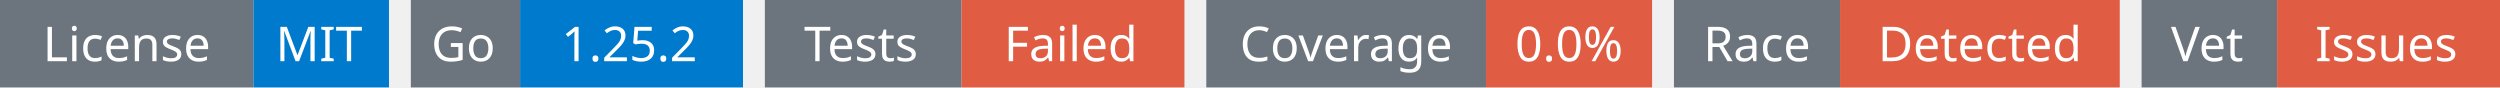
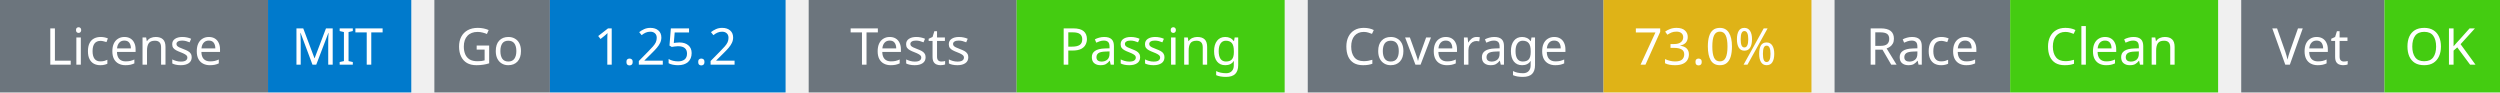
- <svg xmlns="http://www.w3.org/2000/svg" width="572" height="20" viewBox="0 0 572 20">
+ <svg xmlns="http://www.w3.org/2000/svg" width="541" height="20" viewBox="0 0 541 20">
  <g transform="translate(0, 0)">
    <rect x="0" y="0" width="58" height="20" fill="#6c757d" />
    <rect x="58" y="0" width="31" height="20" fill="#007acc" />
    <text x="29" y="14" text-anchor="middle" font-family="sans-serif" font-size="11" fill="white">License</text>
    <text x="73" y="14" text-anchor="middle" font-family="sans-serif" font-size="11" fill="white">MIT</text>
  </g>
  <g transform="translate(94, 0)">
    <rect x="0" y="0" width="25" height="20" fill="#6c757d" />
    <rect x="25" y="0" width="51" height="20" fill="#007acc" />
    <text x="12" y="14" text-anchor="middle" font-family="sans-serif" font-size="11" fill="white">Go</text>
    <text x="50" y="14" text-anchor="middle" font-family="sans-serif" font-size="11" fill="white">1.25.2</text>
  </g>
  <g transform="translate(175, 0)">
    <rect x="0" y="0" width="45" height="20" fill="#6c757d" />
-     <rect x="45" y="0" width="51" height="20" fill="#e05d44" />
+     <rect x="45" y="0" width="58" height="20" fill="#4c1" />
    <text x="22" y="14" text-anchor="middle" font-family="sans-serif" font-size="11" fill="white">Tests</text>
-     <text x="70" y="14" text-anchor="middle" font-family="sans-serif" font-size="11" fill="white">Failed</text>
+     <text x="74" y="14" text-anchor="middle" font-family="sans-serif" font-size="11" fill="white">Passing</text>
  </g>
-   <g transform="translate(276, 0)">
+   <g transform="translate(283, 0)">
    <rect x="0" y="0" width="64" height="20" fill="#6c757d" />
-     <rect x="64" y="0" width="38" height="20" fill="#e05d44" />
+     <rect x="64" y="0" width="45" height="20" fill="#dfb317" />
    <text x="32" y="14" text-anchor="middle" font-family="sans-serif" font-size="11" fill="white">Coverage</text>
-     <text x="83" y="14" text-anchor="middle" font-family="sans-serif" font-size="11" fill="white">0.0%</text>
+     <text x="86" y="14" text-anchor="middle" font-family="sans-serif" font-size="11" fill="white">73.0%</text>
  </g>
-   <g transform="translate(383, 0)">
+   <g transform="translate(397, 0)">
    <rect x="0" y="0" width="38" height="20" fill="#6c757d" />
-     <rect x="38" y="0" width="64" height="20" fill="#e05d44" />
+     <rect x="38" y="0" width="45" height="20" fill="#4c1" />
    <text x="19" y="14" text-anchor="middle" font-family="sans-serif" font-size="11" fill="white">Race</text>
-     <text x="70" y="14" text-anchor="middle" font-family="sans-serif" font-size="11" fill="white">Detected</text>
+     <text x="60" y="14" text-anchor="middle" font-family="sans-serif" font-size="11" fill="white">Clean</text>
  </g>
-   <g transform="translate(490, 0)">
+   <g transform="translate(485, 0)">
    <rect x="0" y="0" width="31" height="20" fill="#6c757d" />
-     <rect x="31" y="0" width="51" height="20" fill="#e05d44" />
+     <rect x="31" y="0" width="25" height="20" fill="#4c1" />
    <text x="15" y="14" text-anchor="middle" font-family="sans-serif" font-size="11" fill="white">Vet</text>
-     <text x="56" y="14" text-anchor="middle" font-family="sans-serif" font-size="11" fill="white">Issues</text>
+     <text x="43" y="14" text-anchor="middle" font-family="sans-serif" font-size="11" fill="white">OK</text>
  </g>
</svg>
